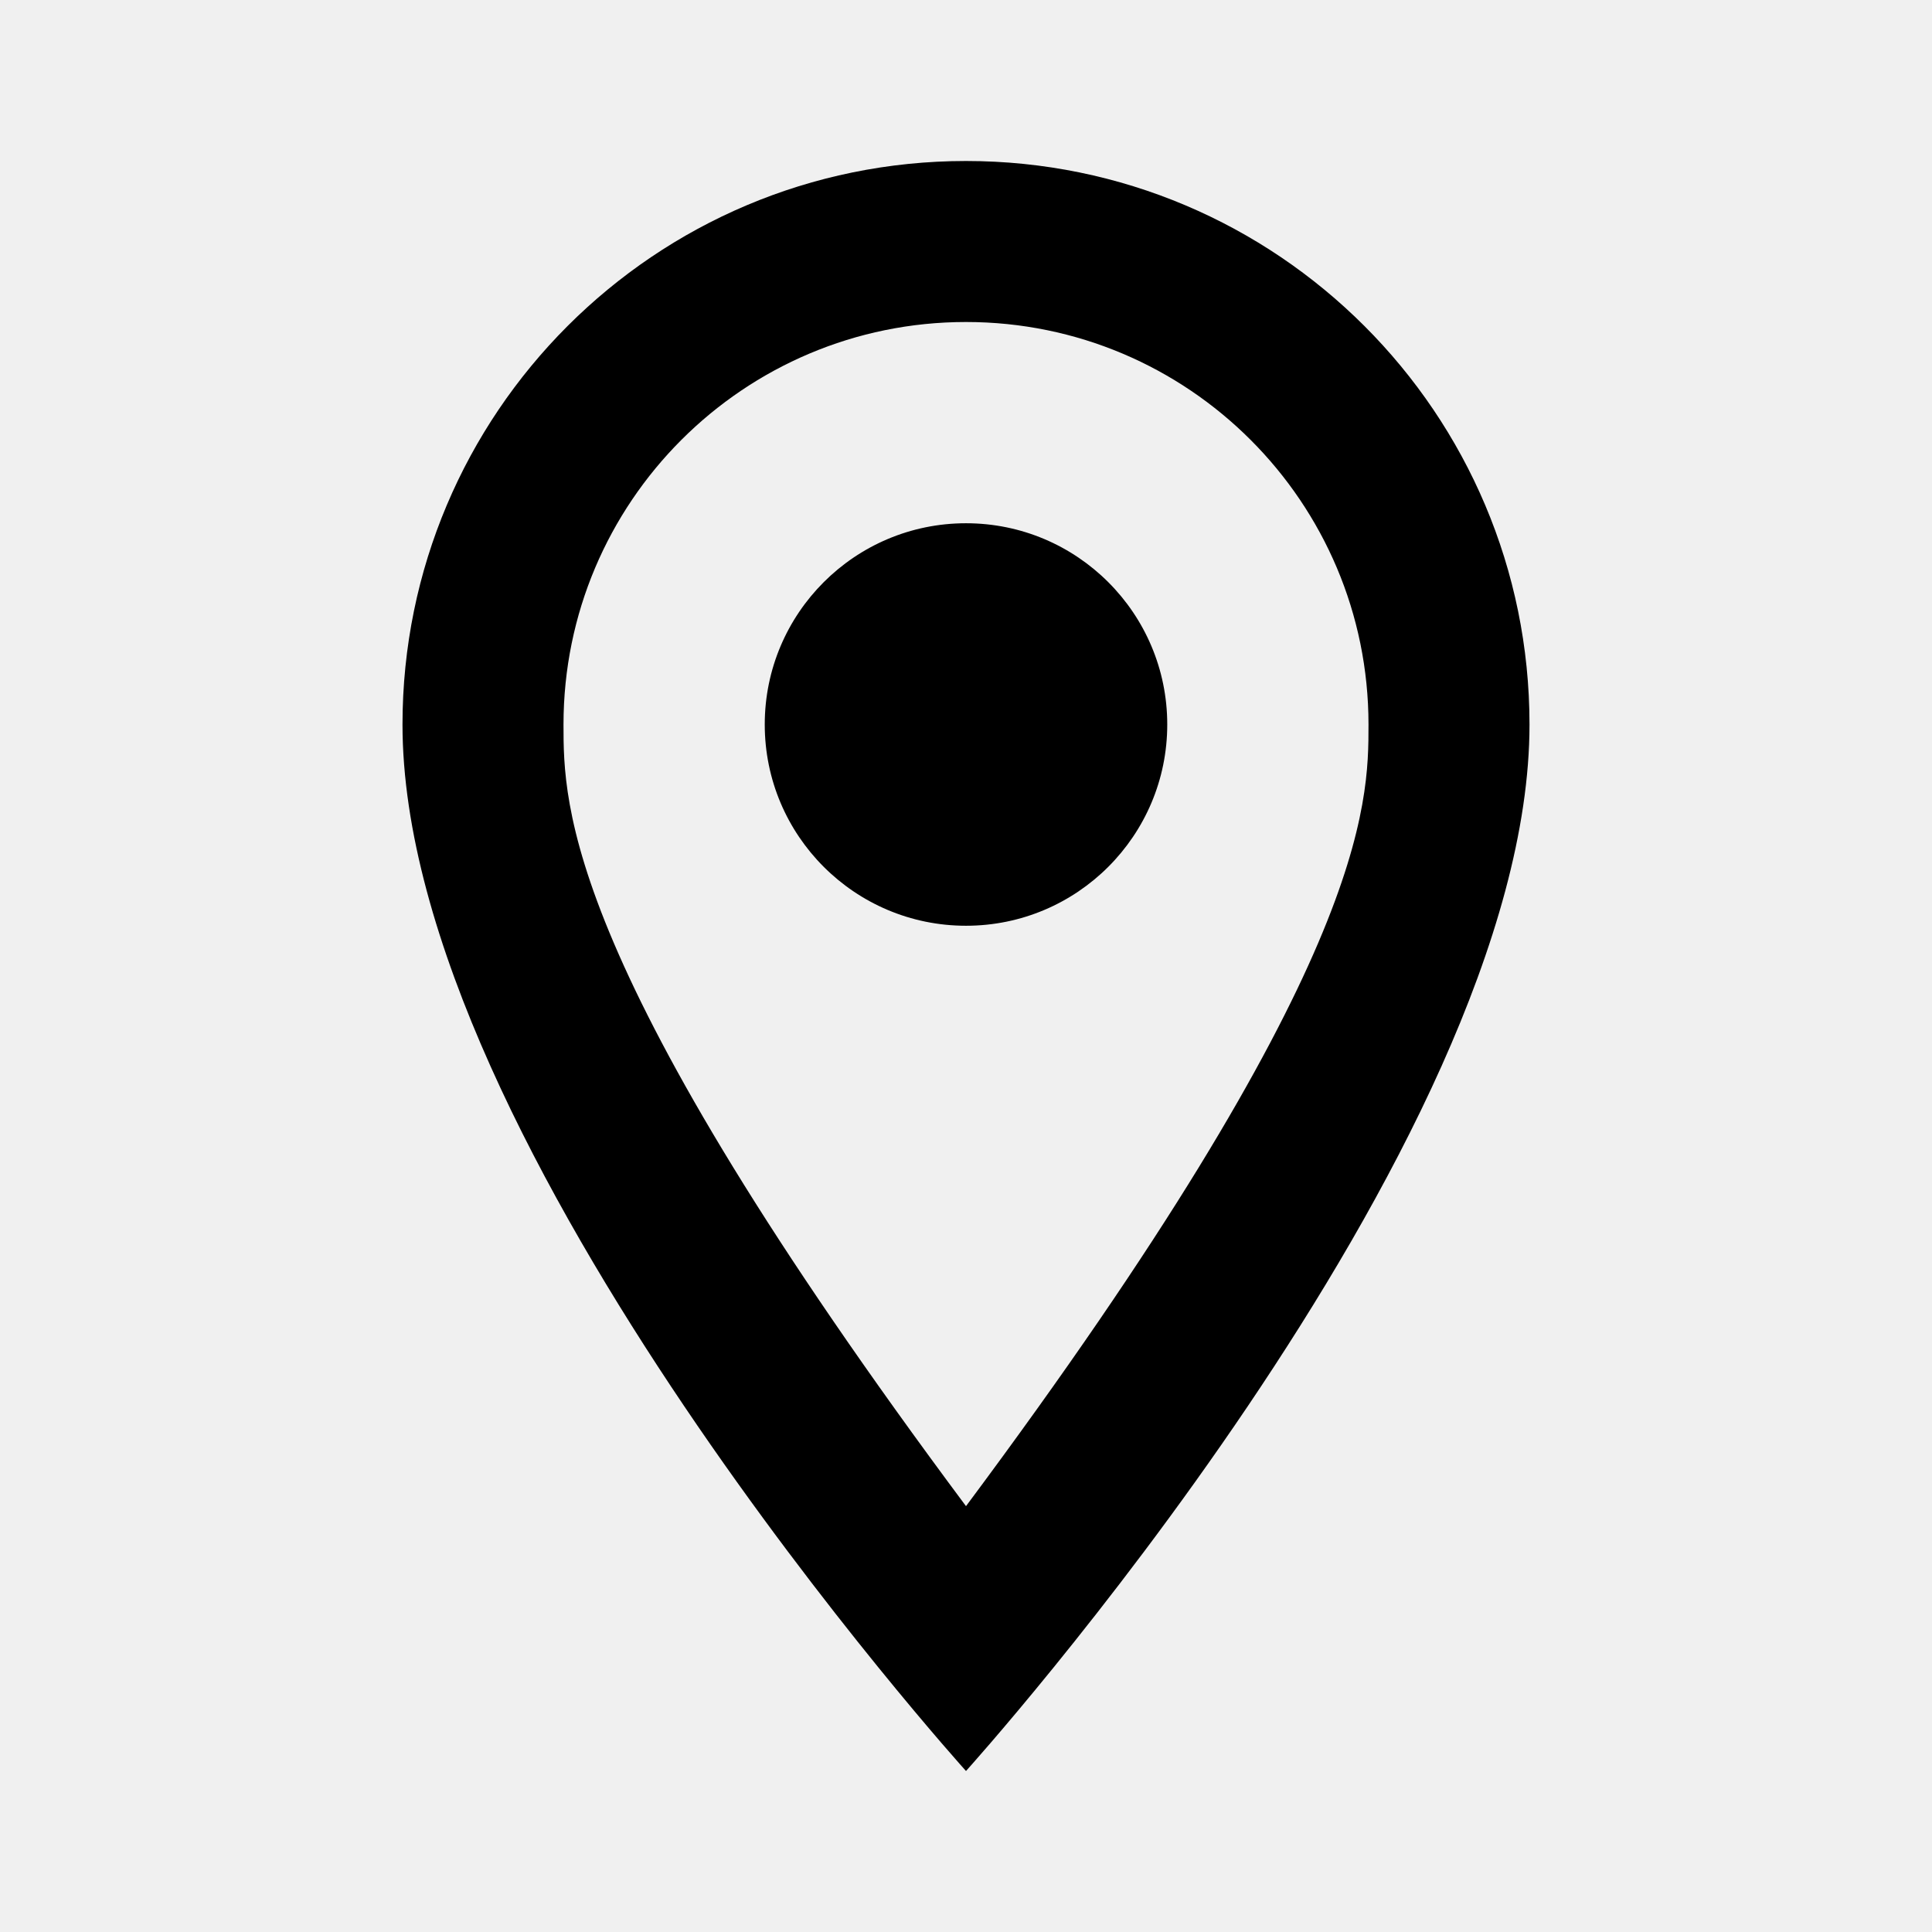
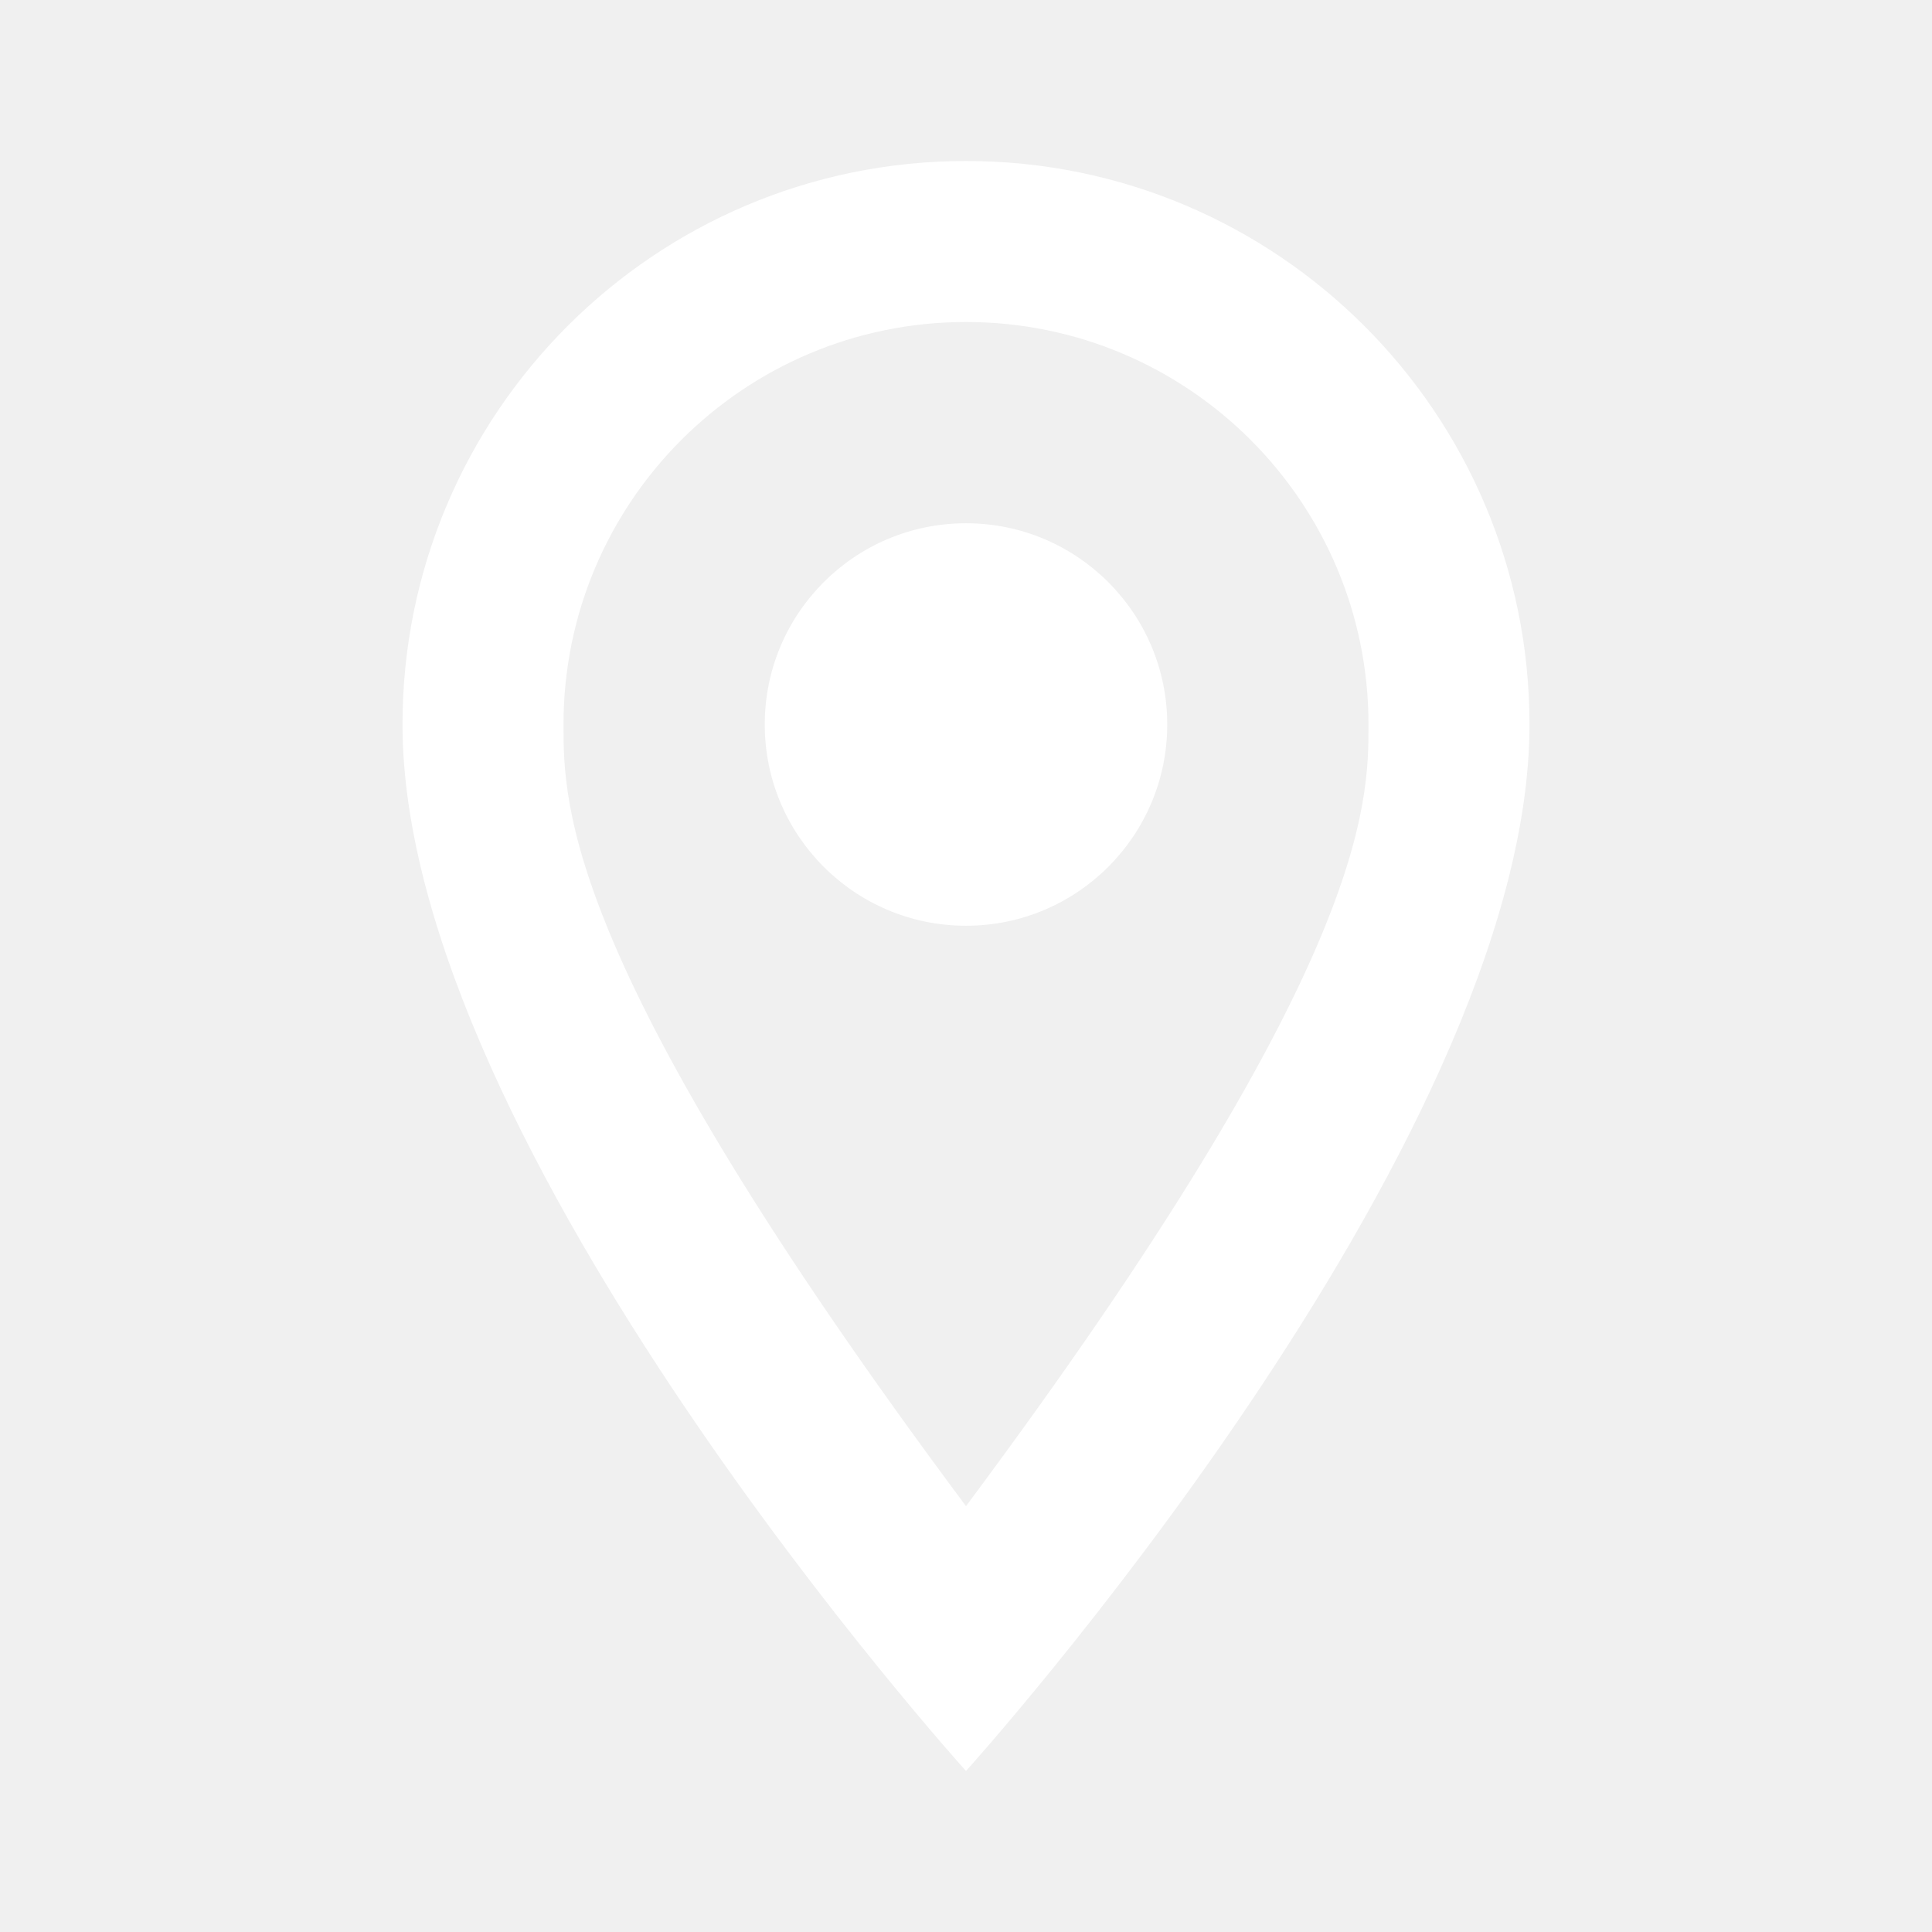
<svg xmlns="http://www.w3.org/2000/svg" viewBox="0 0 24 24">
-   <path d="M12,6.5A2.5,2.5 0 0,1 14.5,9A2.5,2.5 0 0,1 12,11.5A2.5,2.5 0 0,1 9.5,9A2.5,2.5 0 0,1 12,6.5M12,2A7,7 0 0,1 19,9C19,14.25 12,22 12,22C12,22 5,14.25 5,9A7,7 0 0,1 12,2M12,4A5,5 0 0,0 7,9C7,10 7,12 12,18.71C17,12 17,10 17,9A5,5 0 0,0 12,4Z" />
+   <path d="M12,6.5A2.5,2.5 0 0,1 14.5,9A2.5,2.5 0 0,1 12,11.5A2.5,2.5 0 0,1 9.5,9A2.5,2.5 0 0,1 12,6.5M12,2A7,7 0 0,1 19,9C19,14.25 12,22 12,22C12,22 5,14.25 5,9A7,7 0 0,1 12,2M12,4A5,5 0 0,0 7,9C7,10 7,12 12,18.71C17,12 17,10 17,9A5,5 0 0,0 12,4Z" fill="#fff" />
</svg>
